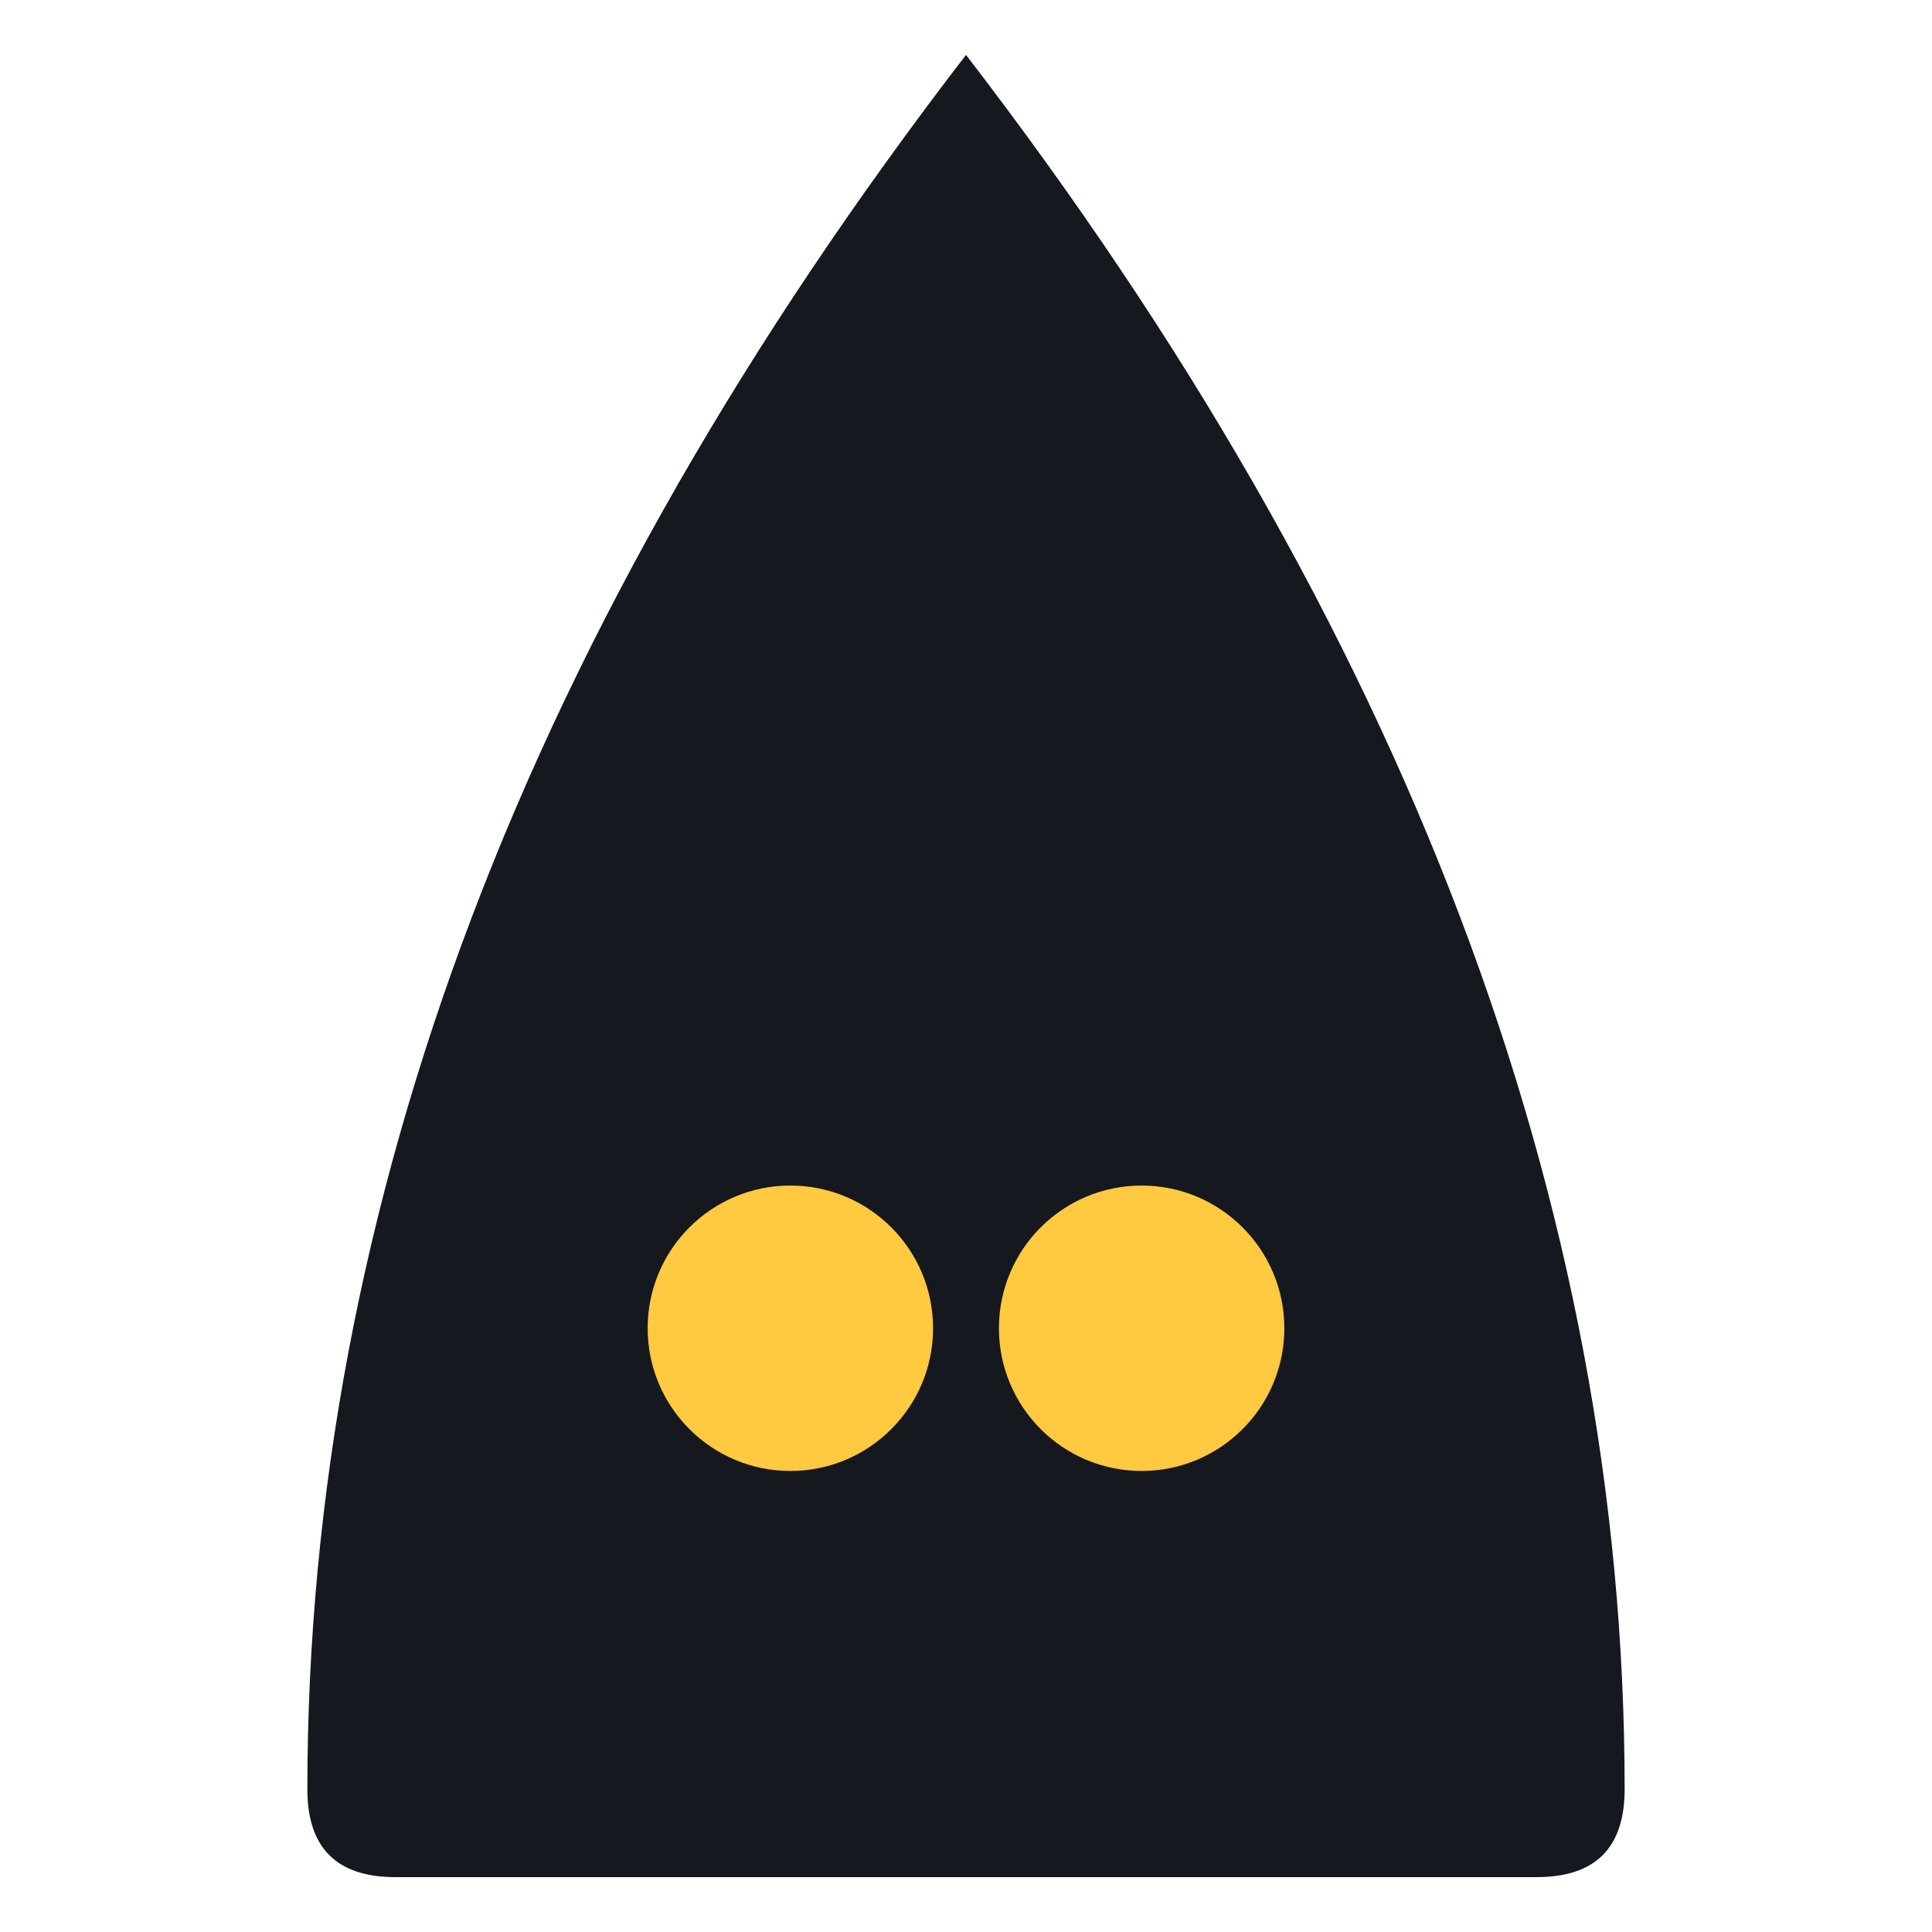
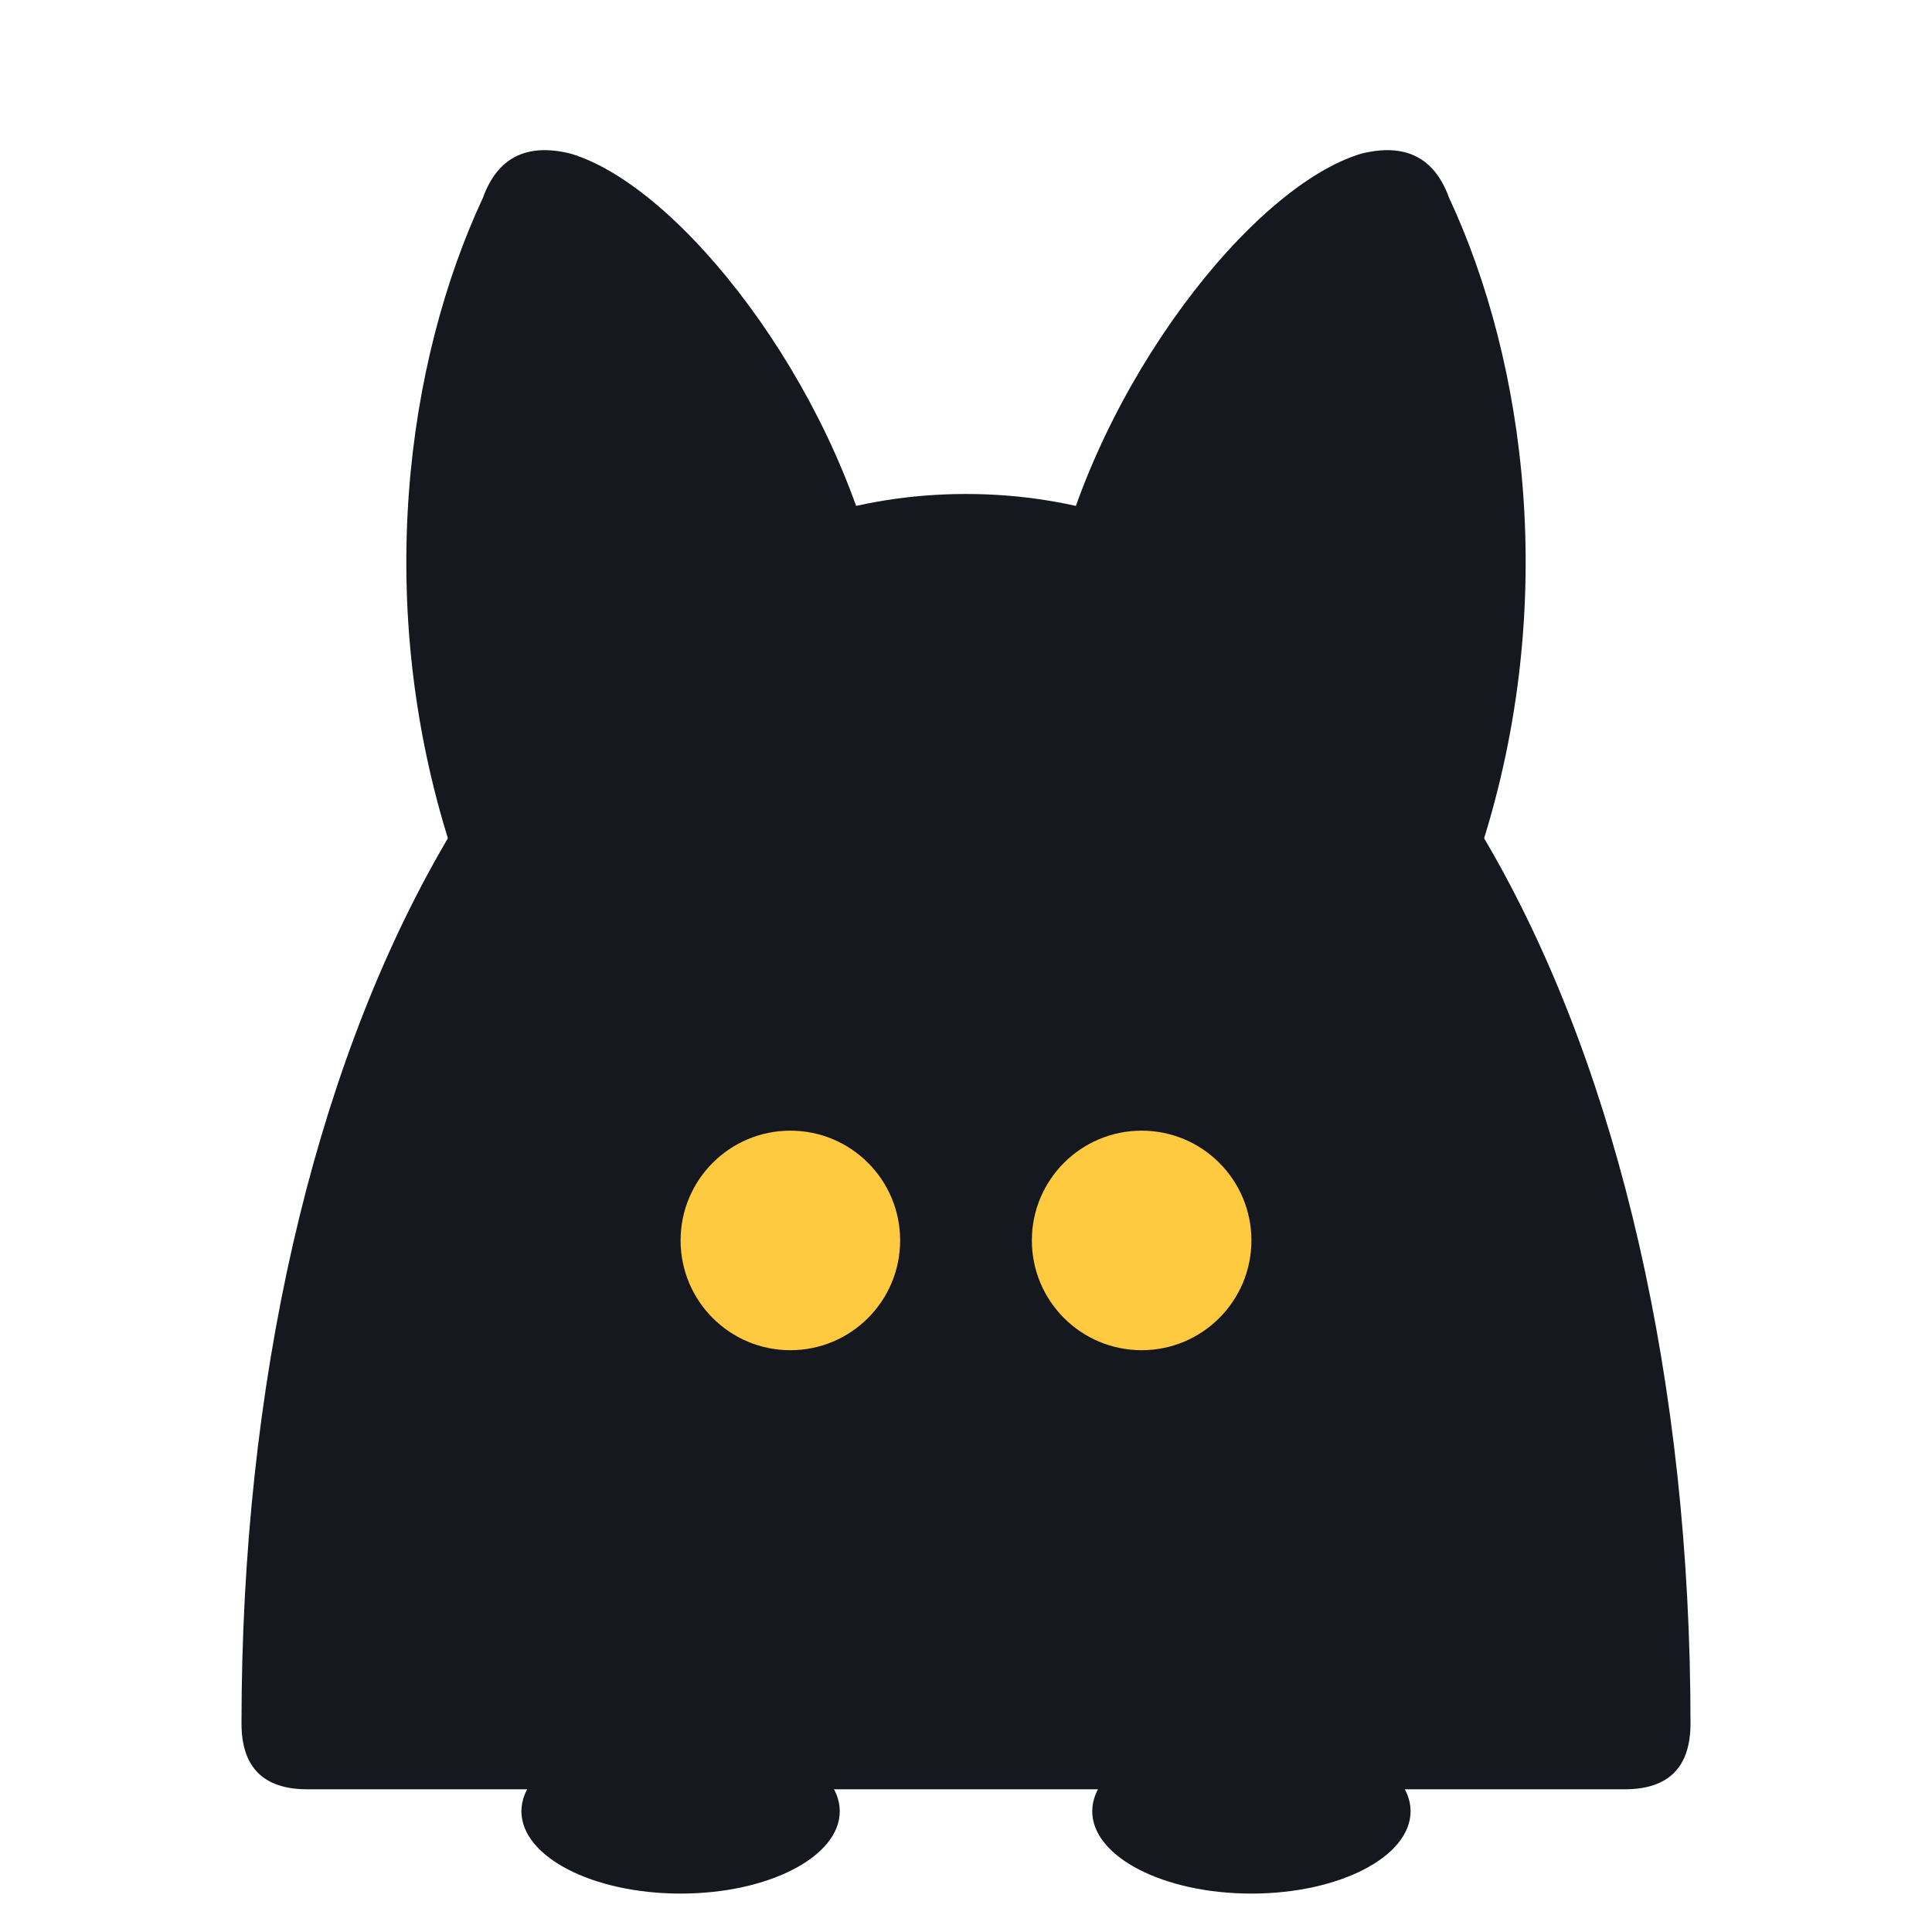
- <svg xmlns="http://www.w3.org/2000/svg" viewBox="12 17 176 176">
+ <svg xmlns="http://www.w3.org/2000/svg" viewBox="12 25 176 176">
  <style>
- .hood{fill:#16181F}
+ .body{fill:#16181F}
.eye{fill:#FFC940}
@media (prefers-color-scheme:dark){
- .hood{fill:#F0EAD6}
+ .body{fill:#F0EAD6}
.eye{fill:#E8A317}
}
</style>
-   <path class="hood" d="M40 180 Q40 100 100 22 Q160 100 160 180 Q160 188 152 188 L48 188 Q40 188 40 180 Z" />
-   <circle class="eye" cx="84" cy="138" r="13" />
-   <circle class="eye" cx="116" cy="138" r="13" />
+   <path class="body" d="M92 78 C88 60 74 42 64 39 Q58 37.5 56 43 C49 58 46 80 53 102 L66 112 L98 88 Z" />
+   <path class="body" d="M108 78 C112 60 126 42 136 39 Q142 37.5 144 43 C151 58 154 80 147 102 L134 112 L102 88 Z" />
+   <ellipse class="body" cx="74" cy="190" rx="14.5" ry="7.5" />
+   <ellipse class="body" cx="126" cy="190" rx="14.5" ry="7.5" />
+   <path class="body" d="M34 182 C34 120 60 70 100 70 C140 70 166 120 166 182 Q166 188 160 188 L40 188 Q34 188 34 182 Z" />
+   <circle class="eye" cx="84" cy="138" r="10" />
+   <circle class="eye" cx="116" cy="138" r="10" />
</svg>
